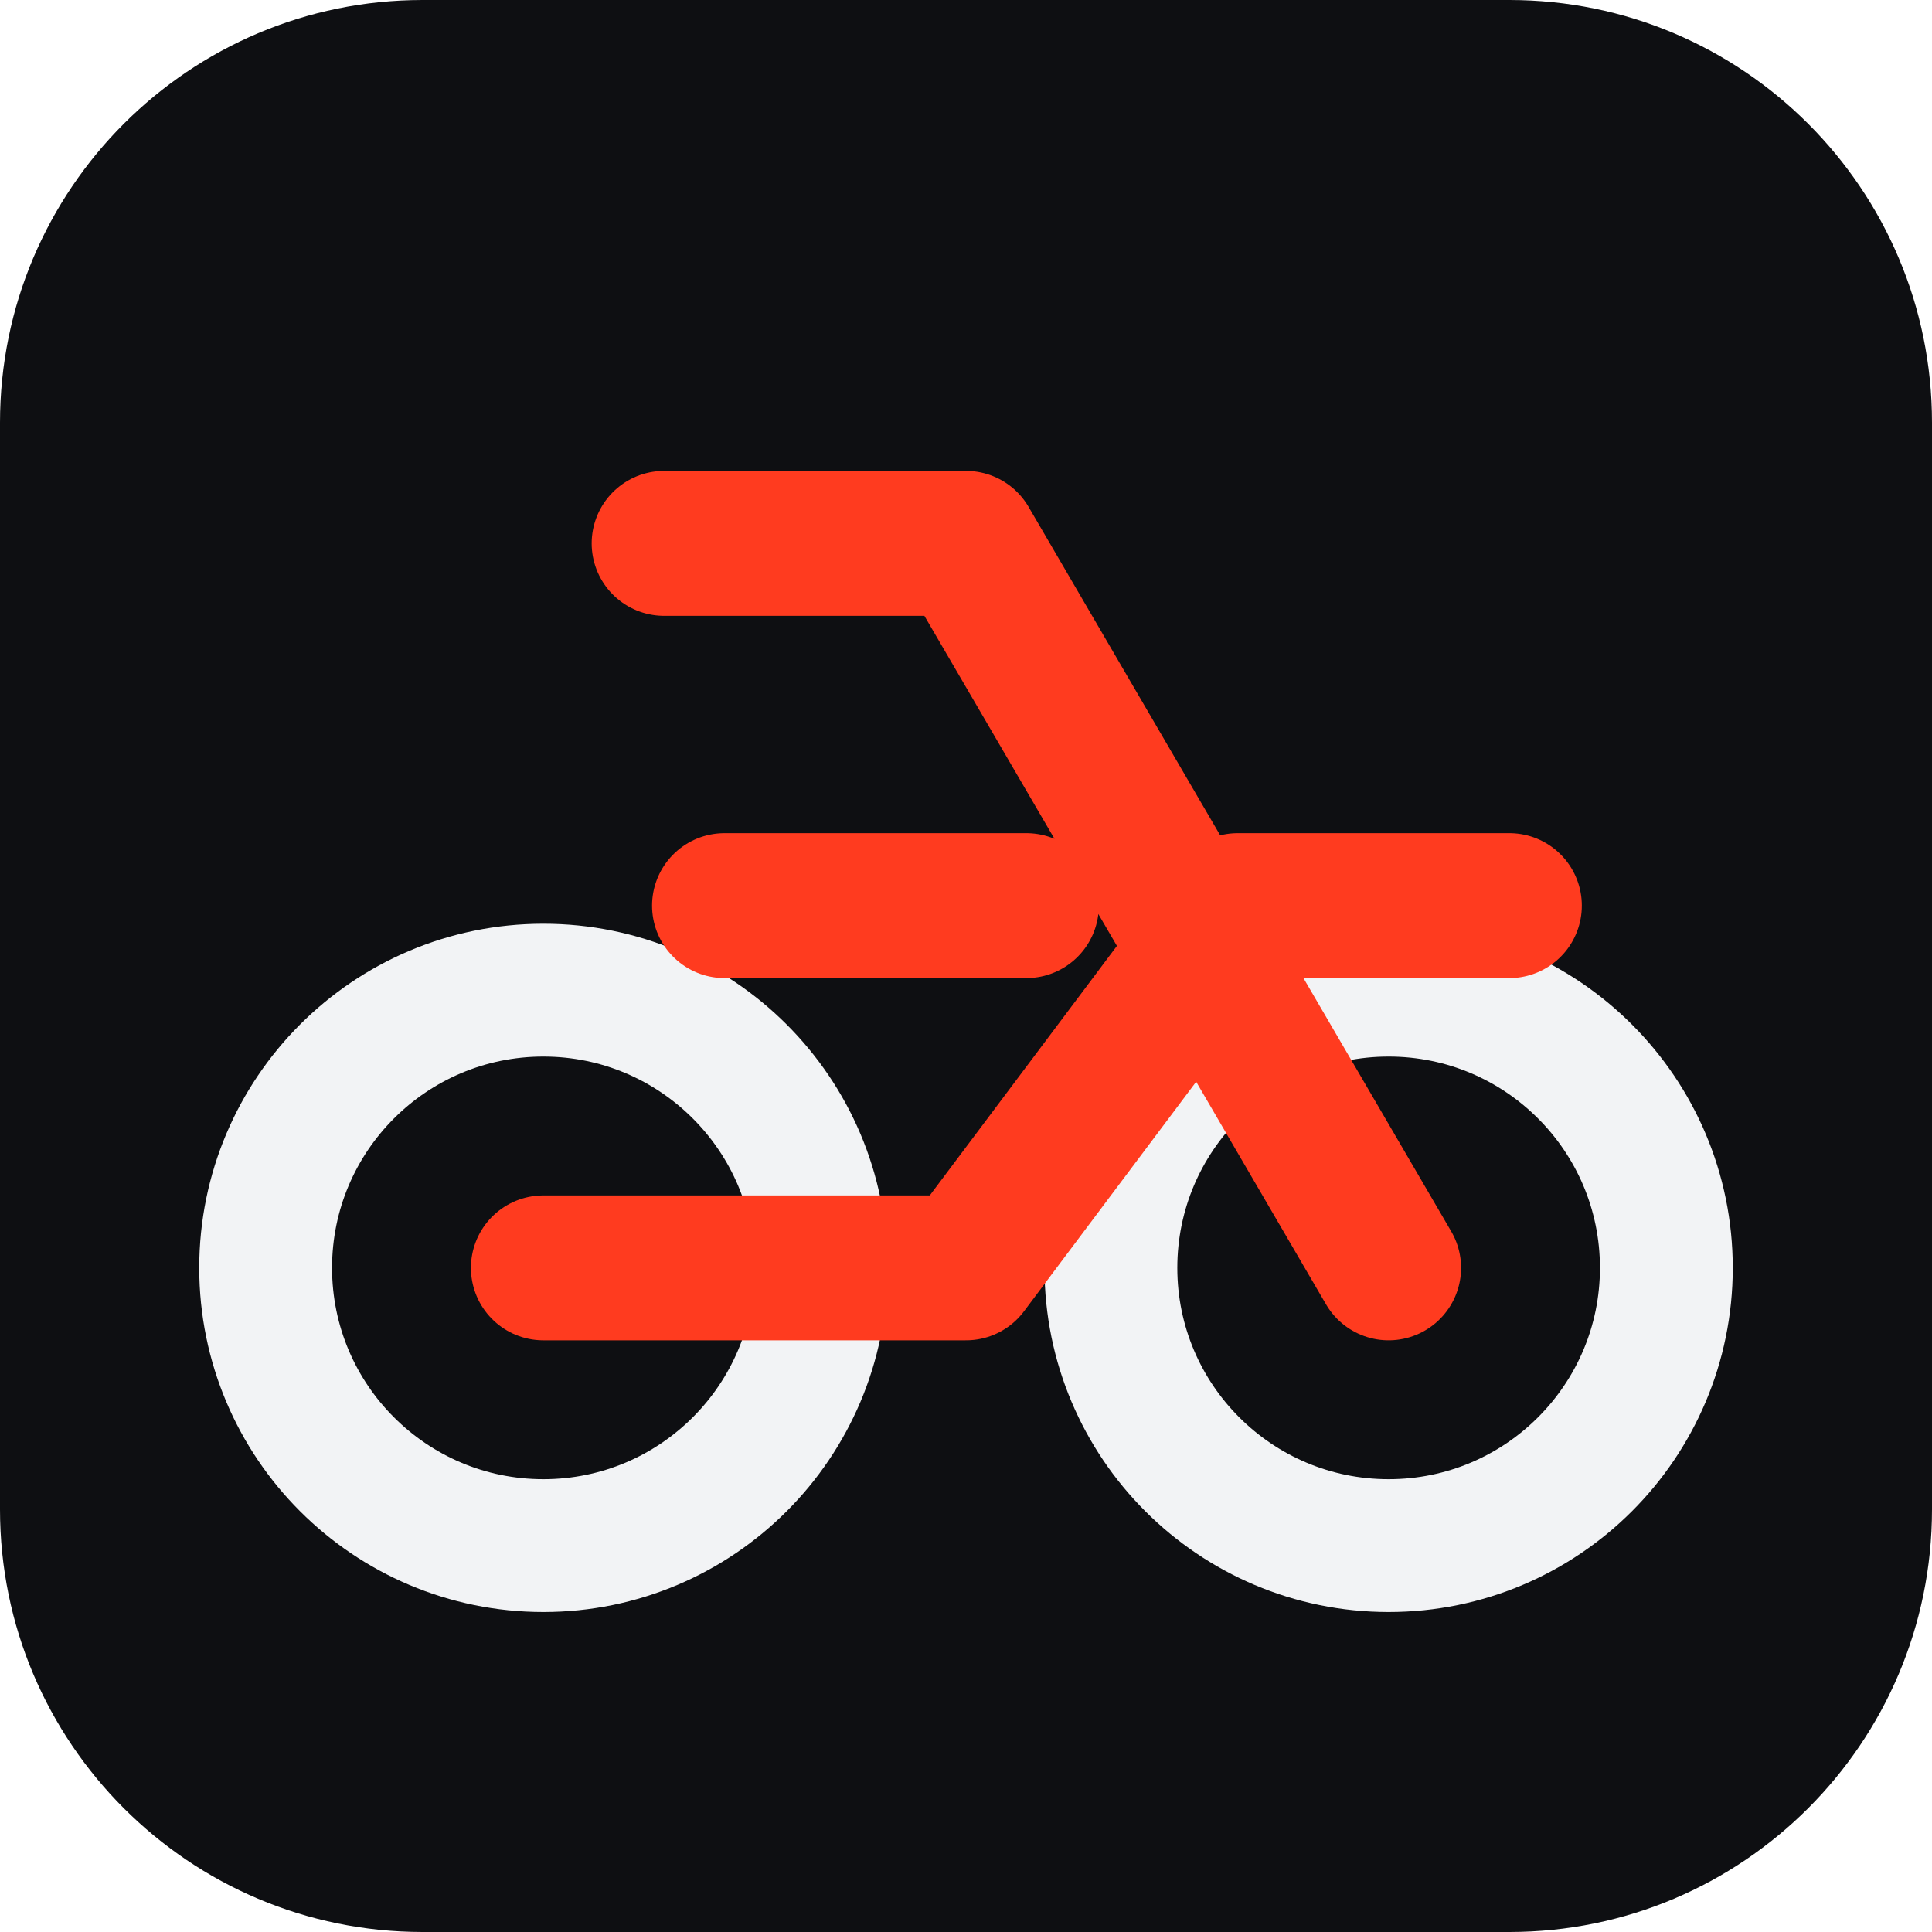
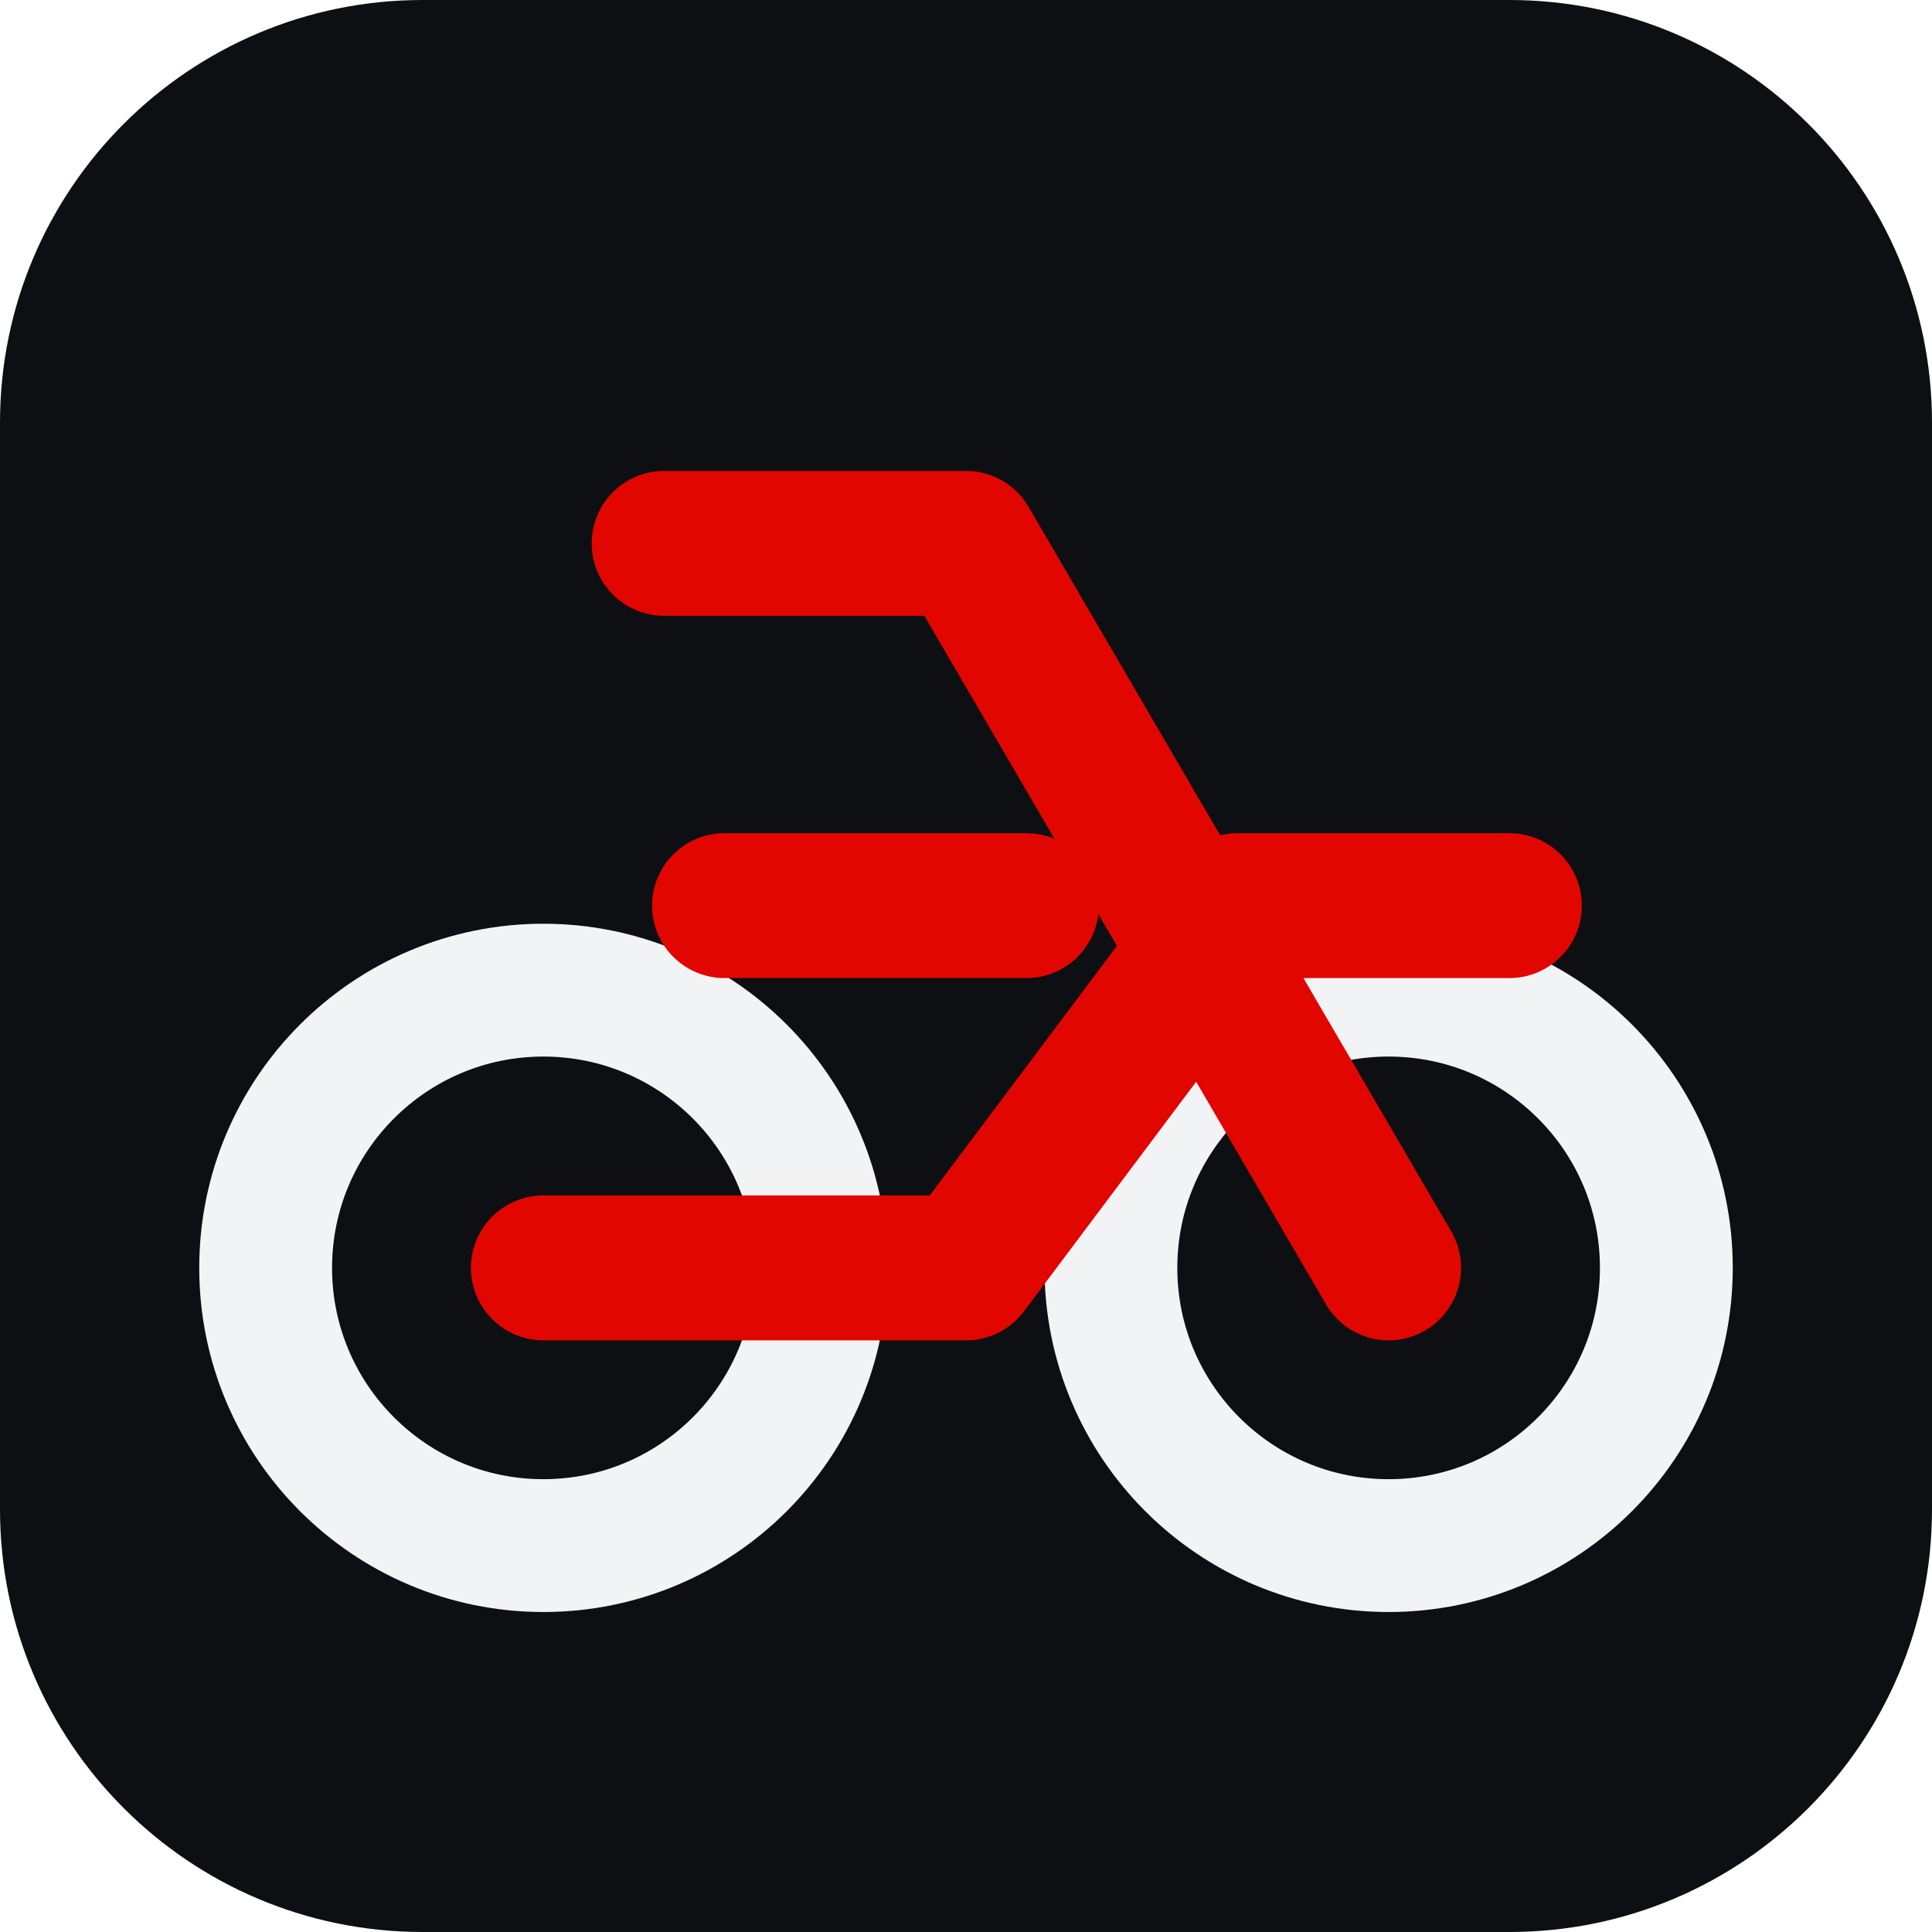
<svg xmlns="http://www.w3.org/2000/svg" viewBox="0 0 32 32">
  <rect width="32" height="32" rx="7" fill="#0e0f12" />
  <circle cx="9" cy="21" r="4.6" fill="none" stroke="#f2f3f5" stroke-width="2.2" />
  <circle cx="23" cy="21" r="4.6" fill="none" stroke="#f2f3f5" stroke-width="2.2" />
-   <path d="M9 21h7l4.5-6h4.5M23 21 16 9h-5M12 15h5" fill="none" stroke="#ff3b1f" stroke-width="2.4" stroke-linecap="round" stroke-linejoin="round" />
+   <path d="M9 21h7l4.5-6h4.5M23 21 16 9h-5M12 15h5" fill="none" stroke="#e10600" stroke-width="2.4" stroke-linecap="round" stroke-linejoin="round" />
</svg>
